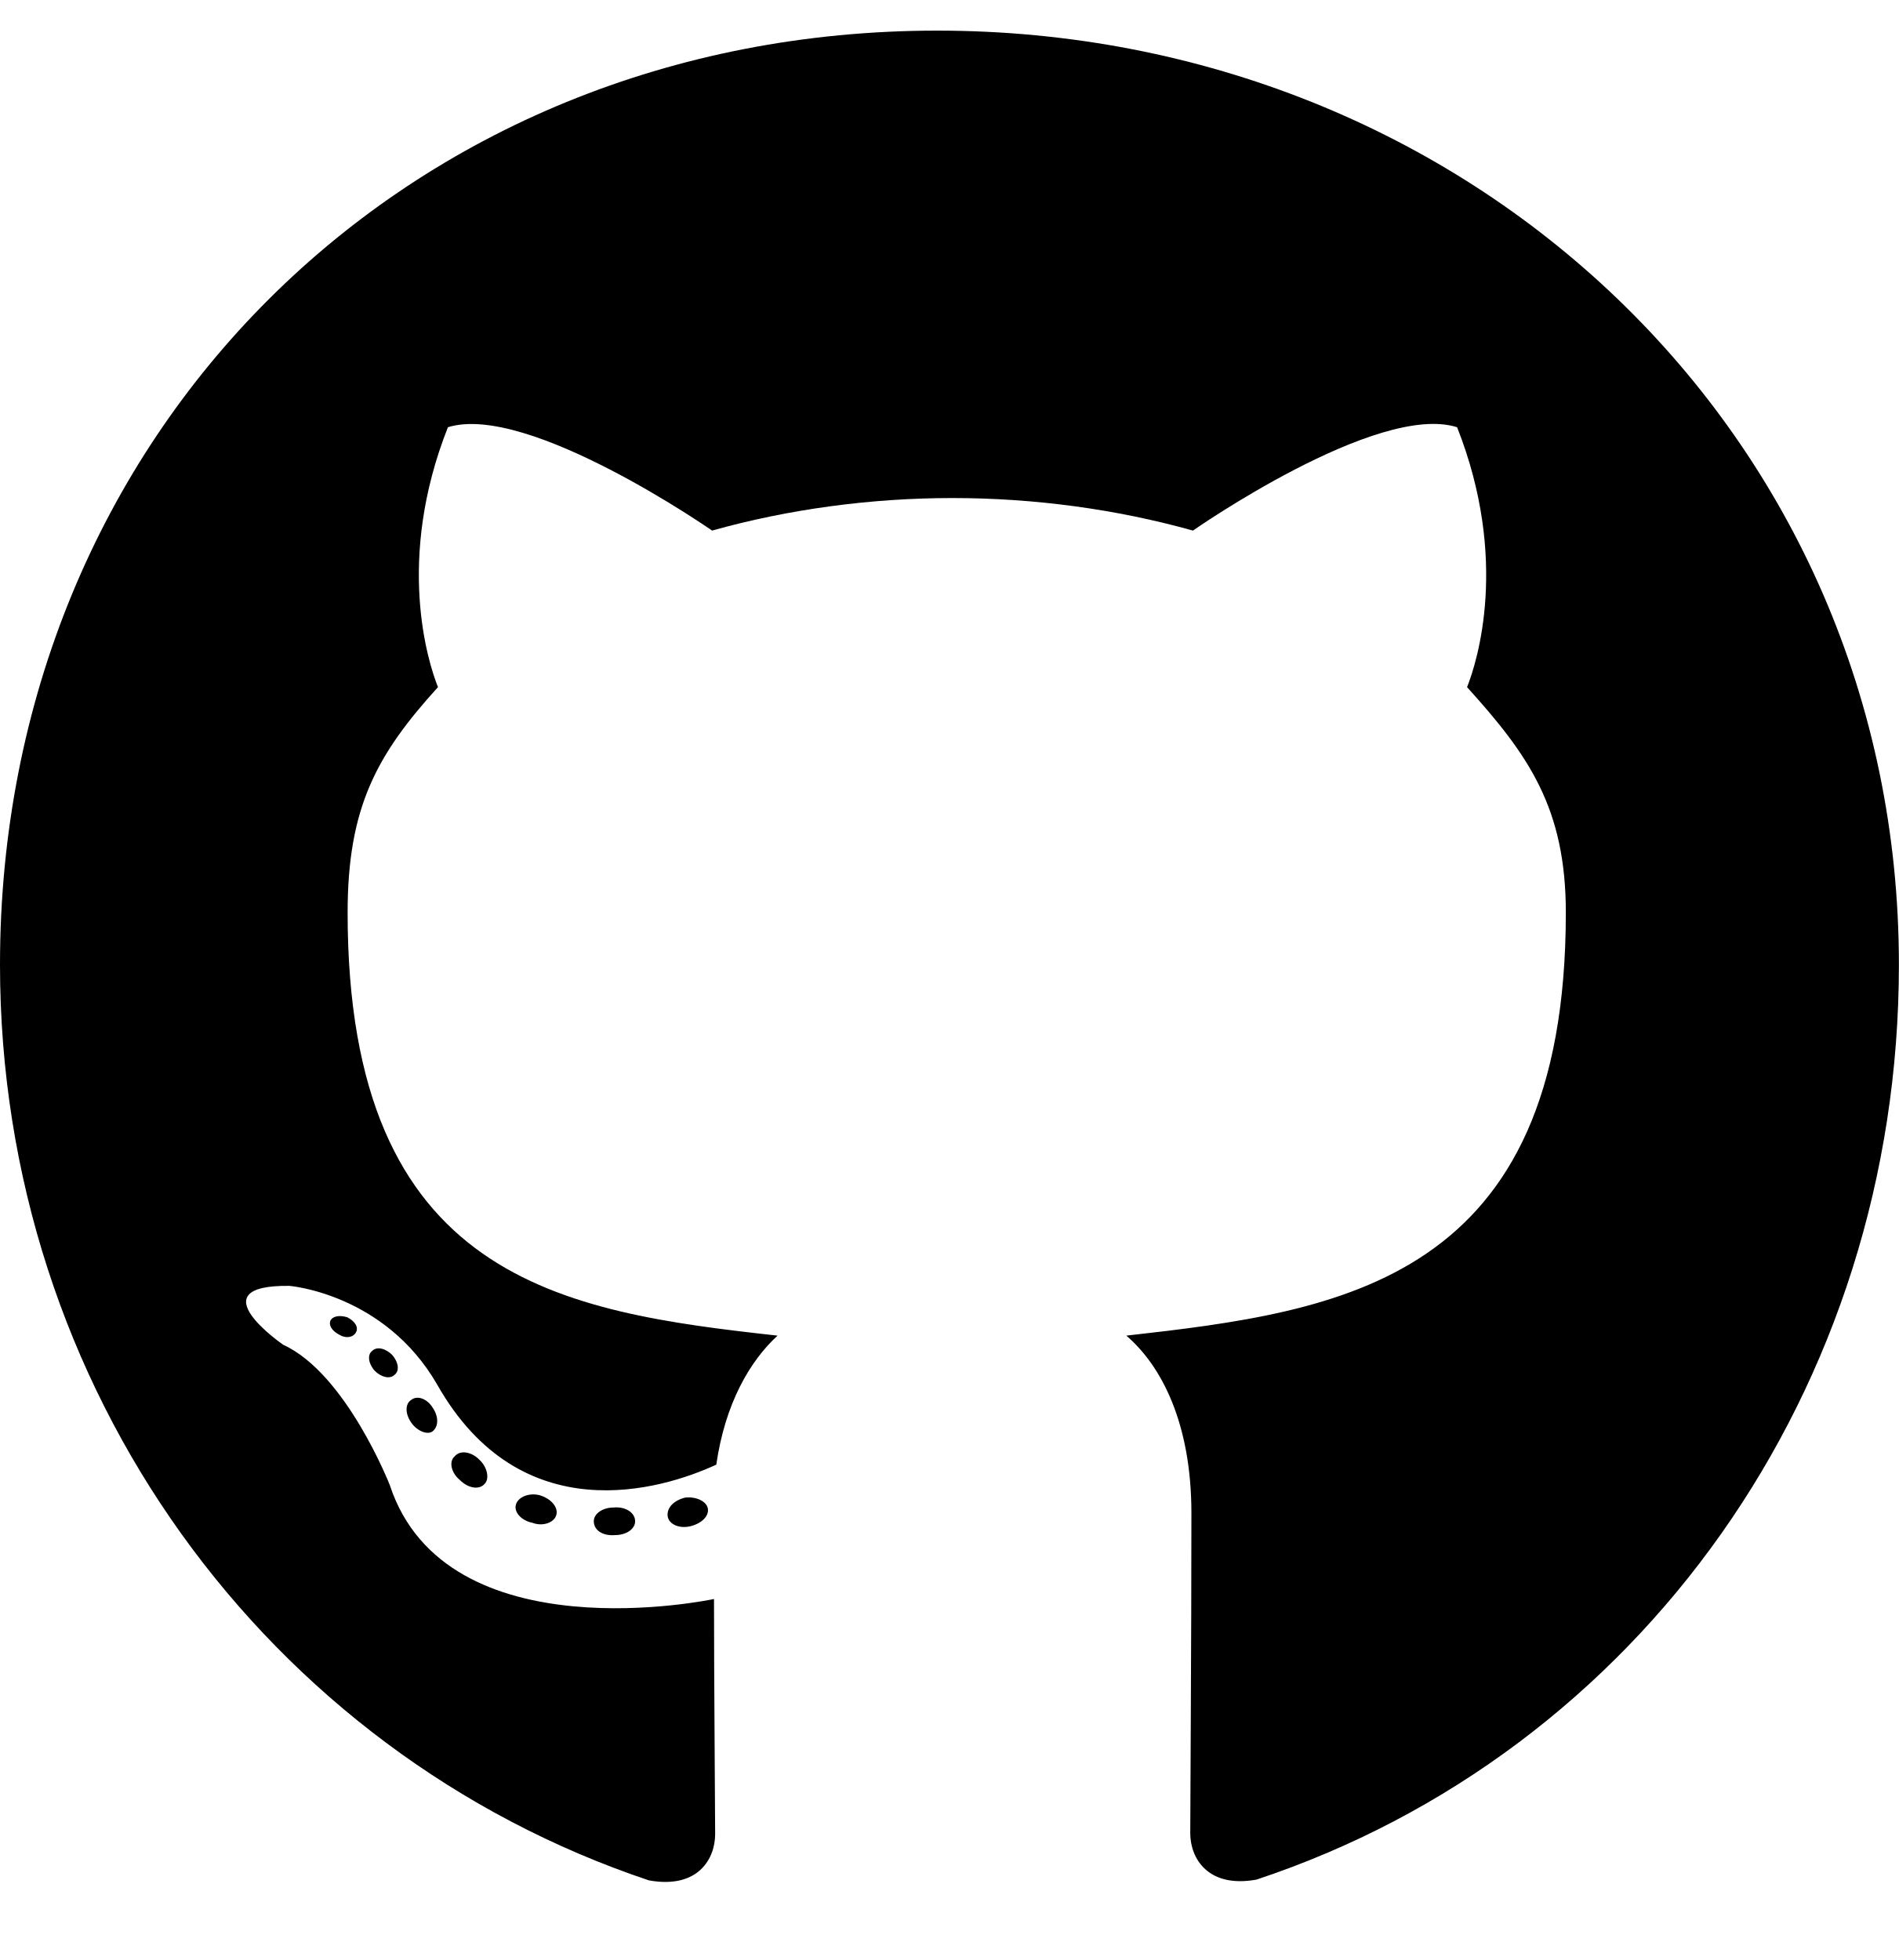
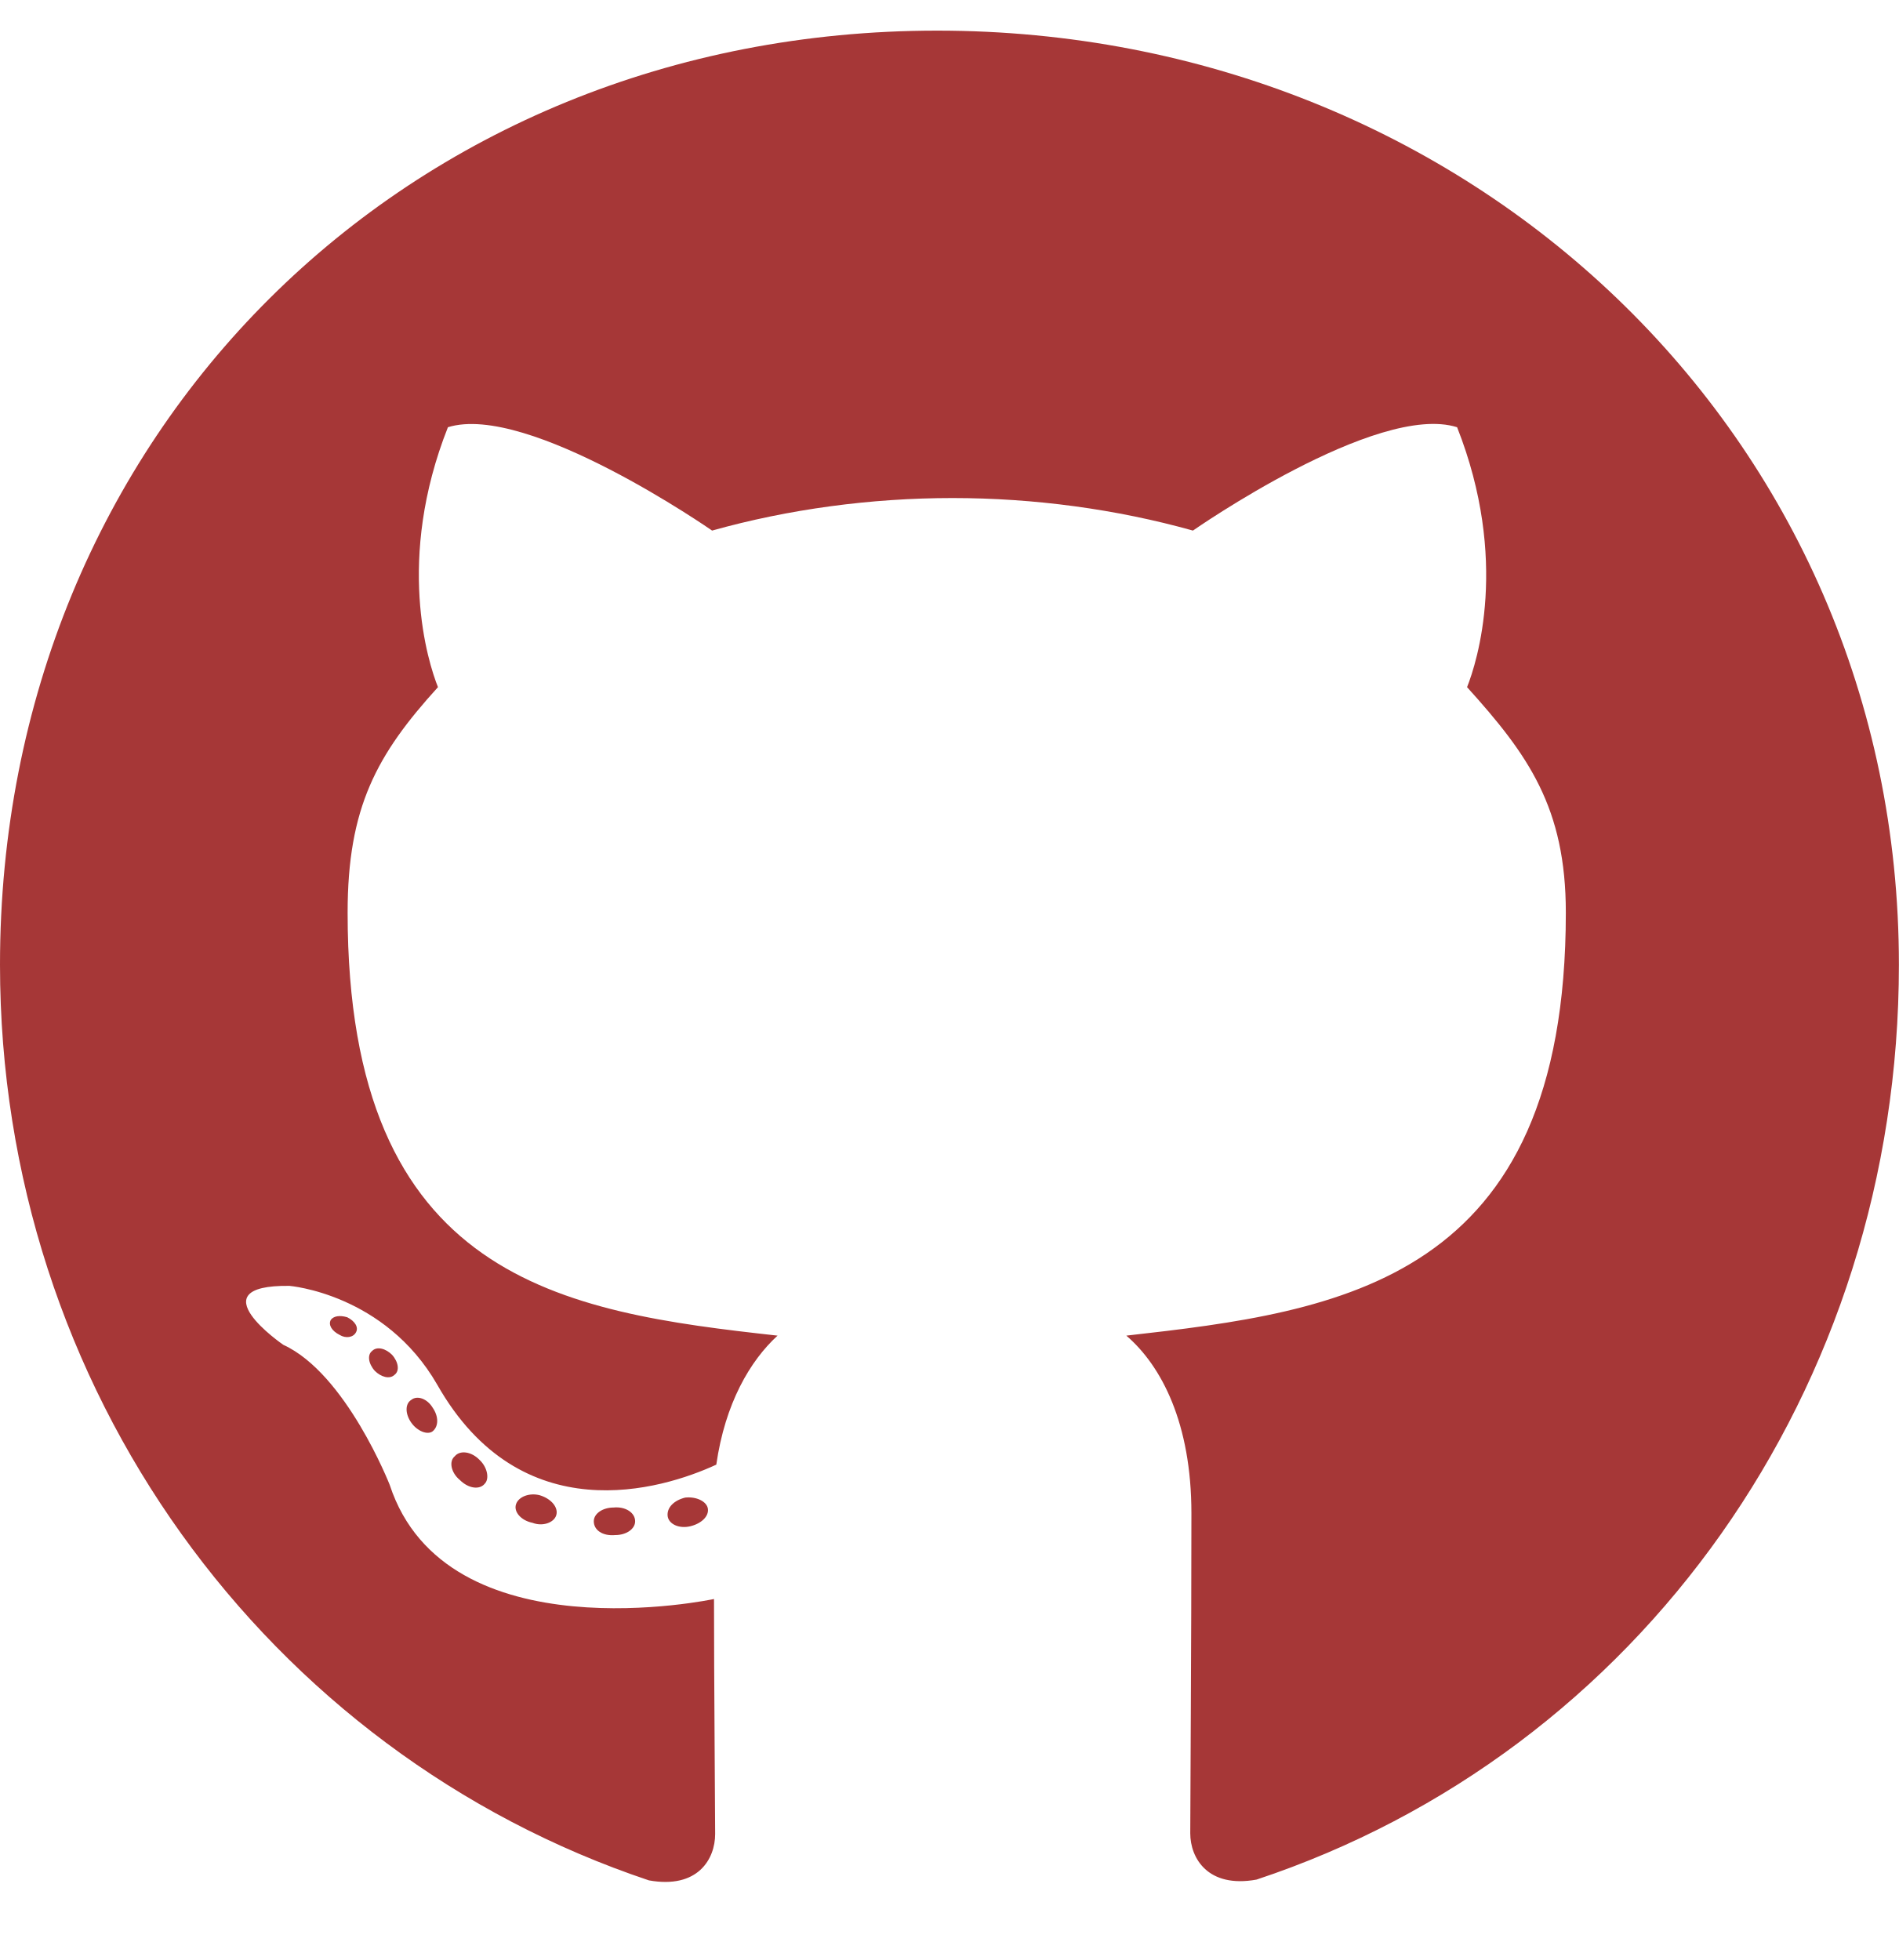
<svg xmlns="http://www.w3.org/2000/svg" viewBox="0 0 496 512">
-   <path d="M165.9 397.4c0 2-2.3 3.6-5.2 3.6-3.3 .3-5.6-1.3-5.6-3.6 0-2 2.3-3.6 5.2-3.6 3-.3 5.6 1.3 5.6 3.6zm-31.1-4.5c-.7 2 1.3 4.3 4.3 4.9 2.6 1 5.6 0 6.2-2s-1.3-4.3-4.3-5.2c-2.6-.7-5.5 .3-6.2 2.3zm44.2-1.7c-2.9 .7-4.9 2.6-4.6 4.9 .3 2 2.9 3.3 5.9 2.6 2.9-.7 4.9-2.6 4.6-4.6-.3-1.9-3-3.2-5.9-2.9zM244.8 8C106.1 8 0 113.3 0 252c0 110.9 69.8 205.8 169.5 239.2 12.8 2.3 17.3-5.6 17.3-12.1 0-6.2-.3-40.4-.3-61.4 0 0-70 15-84.7-29.8 0 0-11.4-29.1-27.8-36.6 0 0-22.9-15.7 1.6-15.4 0 0 24.9 2 38.6 25.8 21.9 38.6 58.6 27.5 72.9 20.9 2.3-16 8.8-27.1 16-33.7-55.9-6.2-112.3-14.3-112.3-110.5 0-27.5 7.6-41.3 23.6-58.9-2.6-6.5-11.1-33.3 2.6-67.9 20.9-6.5 69 27 69 27 20-5.6 41.5-8.5 62.8-8.5s42.8 2.9 62.8 8.5c0 0 48.1-33.6 69-27 13.7 34.7 5.2 61.4 2.6 67.9 16 17.7 25.8 31.5 25.8 58.9 0 96.5-58.9 104.2-114.8 110.5 9.2 7.9 17 22.9 17 46.4 0 33.7-.3 75.4-.3 83.6 0 6.5 4.6 14.4 17.3 12.1C428.2 457.8 496 362.9 496 252 496 113.3 383.5 8 244.8 8zM97.2 352.9c-1.3 1-1 3.3 .7 5.2 1.6 1.6 3.9 2.3 5.2 1 1.3-1 1-3.3-.7-5.2-1.6-1.6-3.9-2.3-5.2-1zm-10.8-8.1c-.7 1.3 .3 2.9 2.3 3.9 1.6 1 3.6 .7 4.3-.7 .7-1.3-.3-2.9-2.3-3.9-2-.6-3.6-.3-4.3 .7zm32.4 35.6c-1.6 1.3-1 4.3 1.3 6.2 2.3 2.3 5.2 2.6 6.5 1 1.3-1.3 .7-4.3-1.3-6.2-2.2-2.3-5.2-2.6-6.5-1zm-11.4-14.7c-1.6 1-1.6 3.6 0 5.9 1.6 2.3 4.3 3.3 5.6 2.3 1.6-1.3 1.6-3.9 0-6.2-1.4-2.3-4-3.3-5.6-2z" />
+   <path fill="#a63737" d="M165.9 397.4c0 2-2.3 3.6-5.2 3.6-3.3 .3-5.6-1.3-5.6-3.6 0-2 2.3-3.6 5.2-3.6 3-.3 5.6 1.3 5.6 3.6zm-31.1-4.5c-.7 2 1.3 4.3 4.3 4.9 2.6 1 5.6 0 6.2-2s-1.3-4.3-4.3-5.2c-2.6-.7-5.5 .3-6.2 2.3zm44.2-1.7c-2.9 .7-4.9 2.6-4.6 4.9 .3 2 2.9 3.3 5.9 2.6 2.9-.7 4.9-2.6 4.6-4.6-.3-1.9-3-3.2-5.9-2.9zM244.8 8C106.1 8 0 113.3 0 252c0 110.9 69.8 205.8 169.5 239.2 12.8 2.3 17.3-5.6 17.3-12.1 0-6.2-.3-40.4-.3-61.4 0 0-70 15-84.7-29.8 0 0-11.4-29.1-27.8-36.6 0 0-22.9-15.7 1.6-15.4 0 0 24.9 2 38.6 25.8 21.9 38.6 58.6 27.5 72.9 20.9 2.3-16 8.8-27.1 16-33.7-55.9-6.2-112.3-14.3-112.3-110.5 0-27.5 7.6-41.3 23.6-58.9-2.6-6.5-11.1-33.3 2.6-67.9 20.9-6.5 69 27 69 27 20-5.6 41.5-8.5 62.8-8.5s42.8 2.9 62.8 8.5c0 0 48.1-33.6 69-27 13.7 34.7 5.2 61.4 2.6 67.9 16 17.7 25.8 31.5 25.8 58.9 0 96.5-58.9 104.2-114.8 110.5 9.2 7.9 17 22.9 17 46.4 0 33.7-.3 75.4-.3 83.6 0 6.5 4.6 14.4 17.3 12.1C428.2 457.8 496 362.9 496 252 496 113.3 383.5 8 244.8 8zM97.2 352.9c-1.3 1-1 3.3 .7 5.2 1.6 1.6 3.9 2.3 5.2 1 1.3-1 1-3.3-.7-5.2-1.6-1.6-3.9-2.3-5.2-1zm-10.8-8.1c-.7 1.3 .3 2.9 2.3 3.9 1.6 1 3.6 .7 4.3-.7 .7-1.3-.3-2.9-2.3-3.9-2-.6-3.6-.3-4.3 .7zm32.4 35.6c-1.6 1.3-1 4.3 1.3 6.2 2.3 2.3 5.2 2.6 6.5 1 1.3-1.3 .7-4.3-1.3-6.2-2.2-2.3-5.2-2.6-6.5-1zm-11.4-14.7c-1.6 1-1.6 3.6 0 5.9 1.6 2.3 4.3 3.3 5.6 2.3 1.6-1.3 1.6-3.9 0-6.2-1.4-2.3-4-3.3-5.6-2z" />
</svg>
